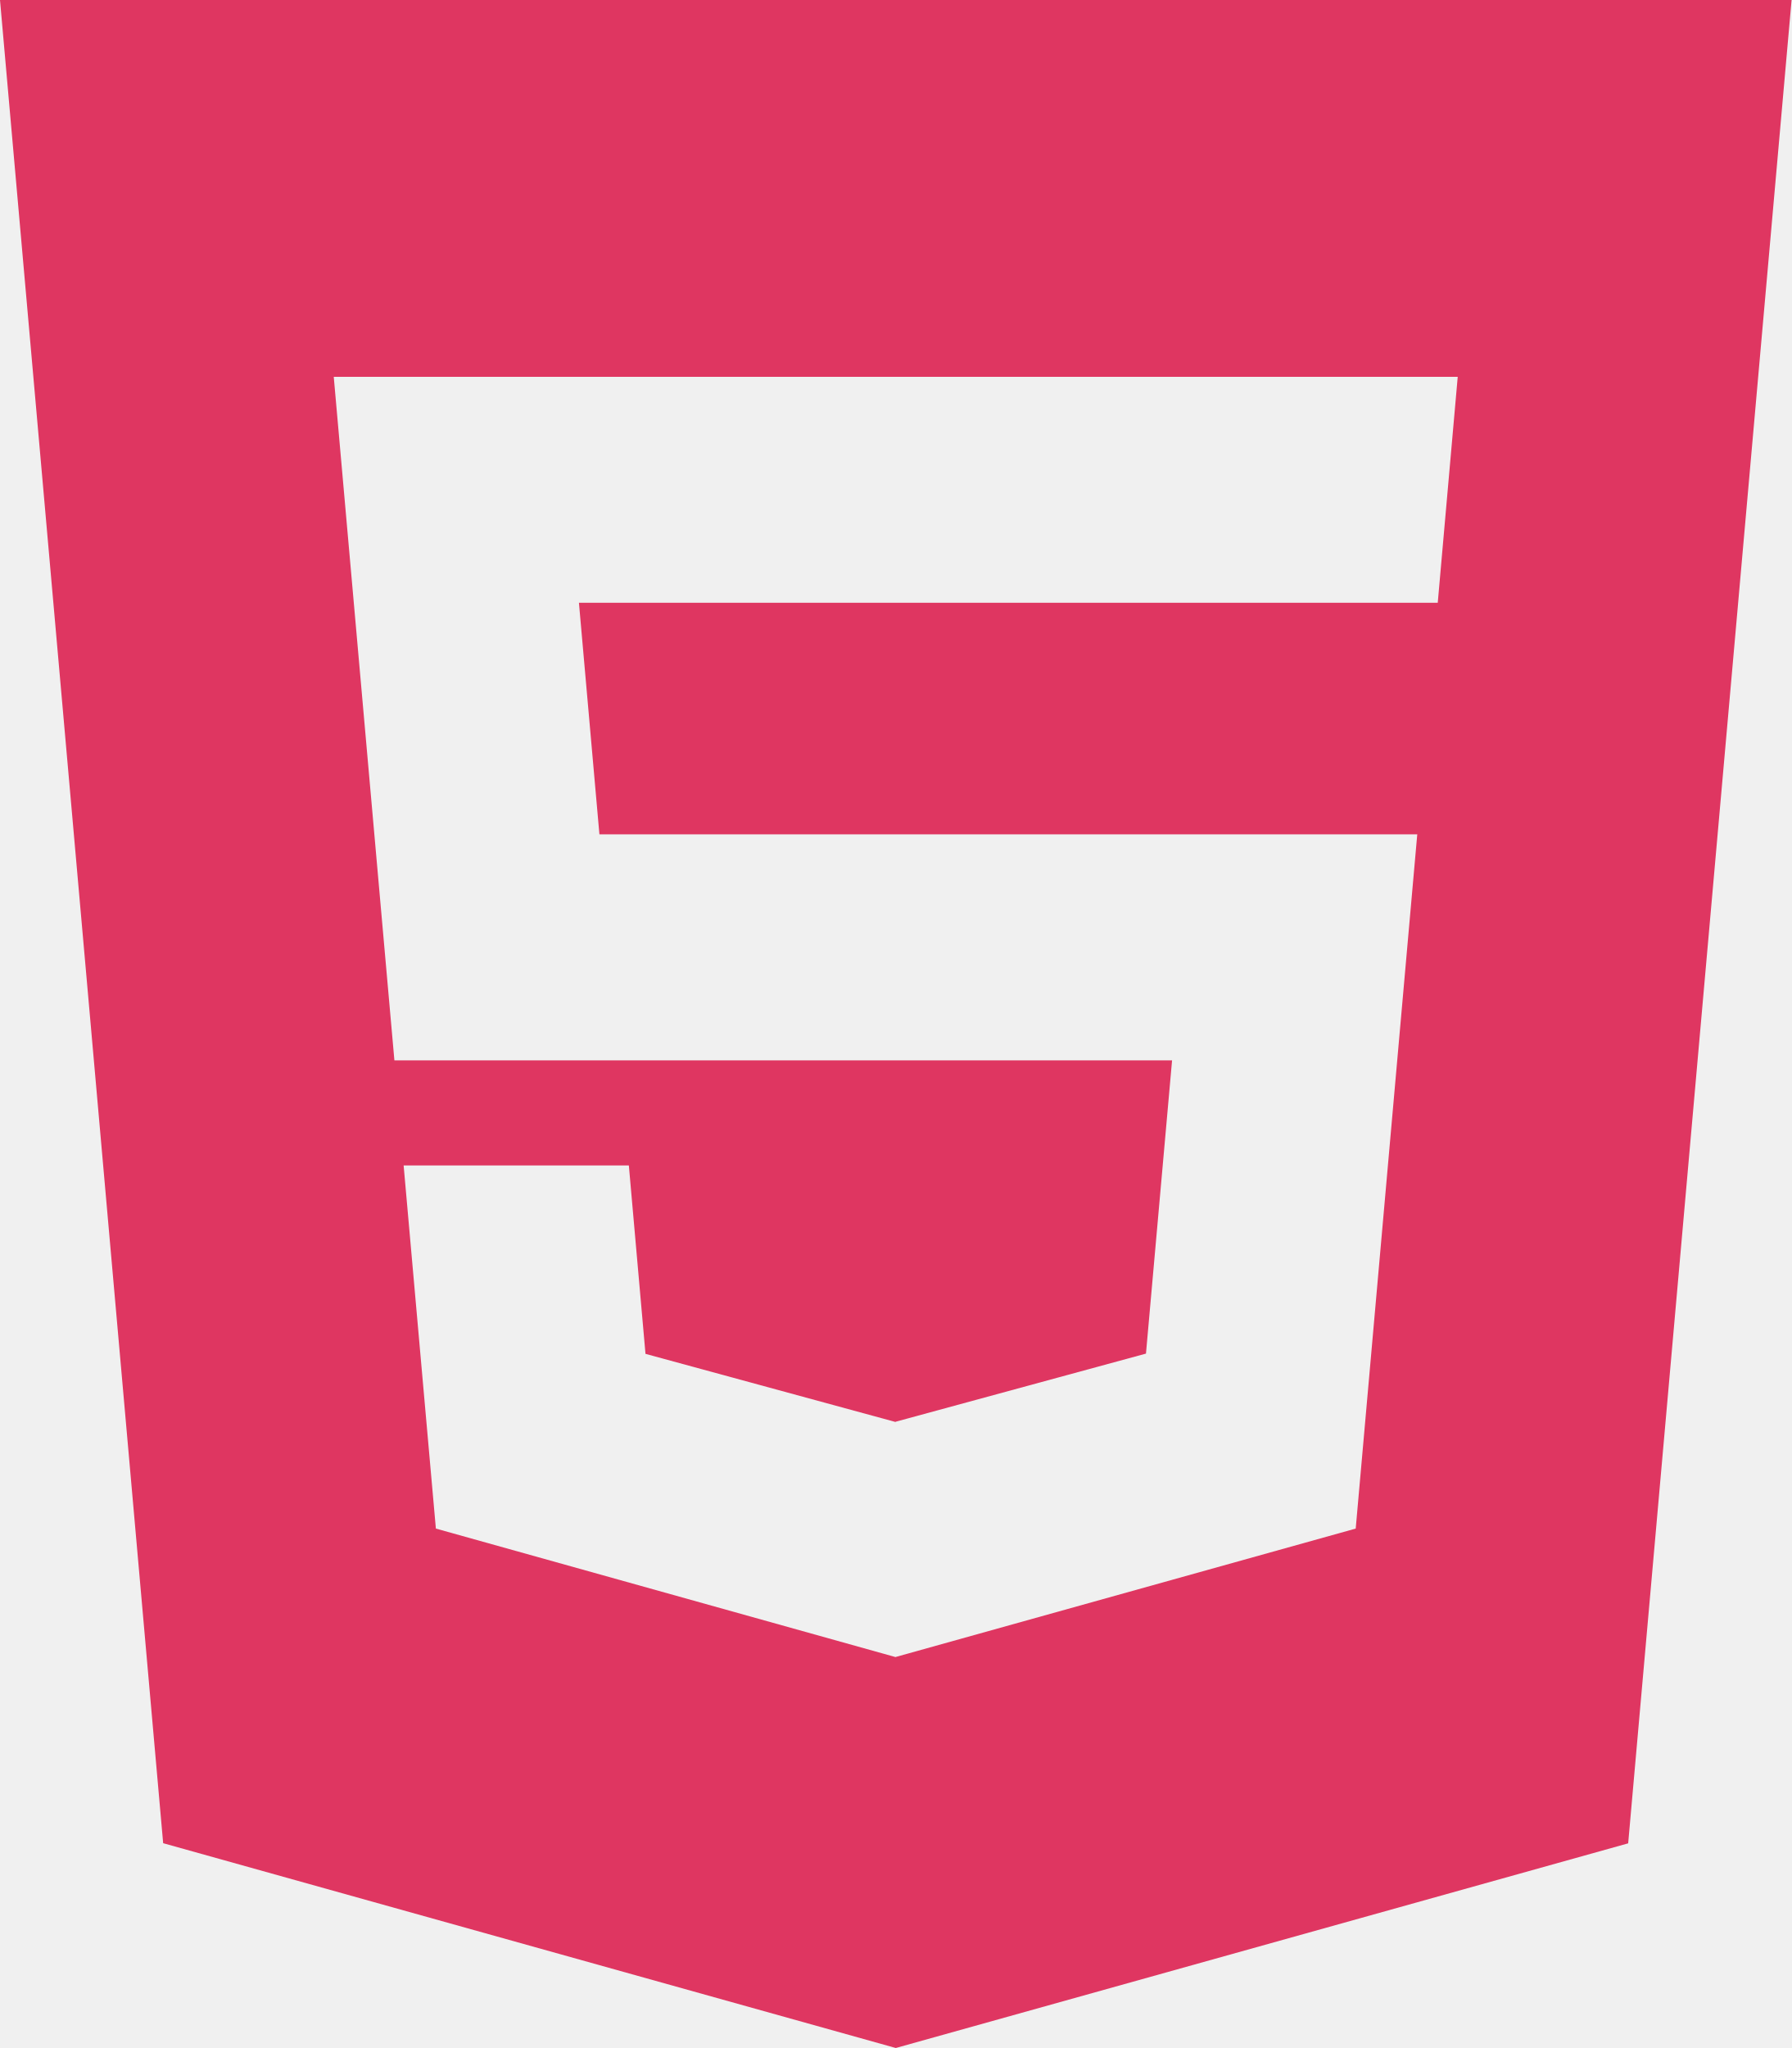
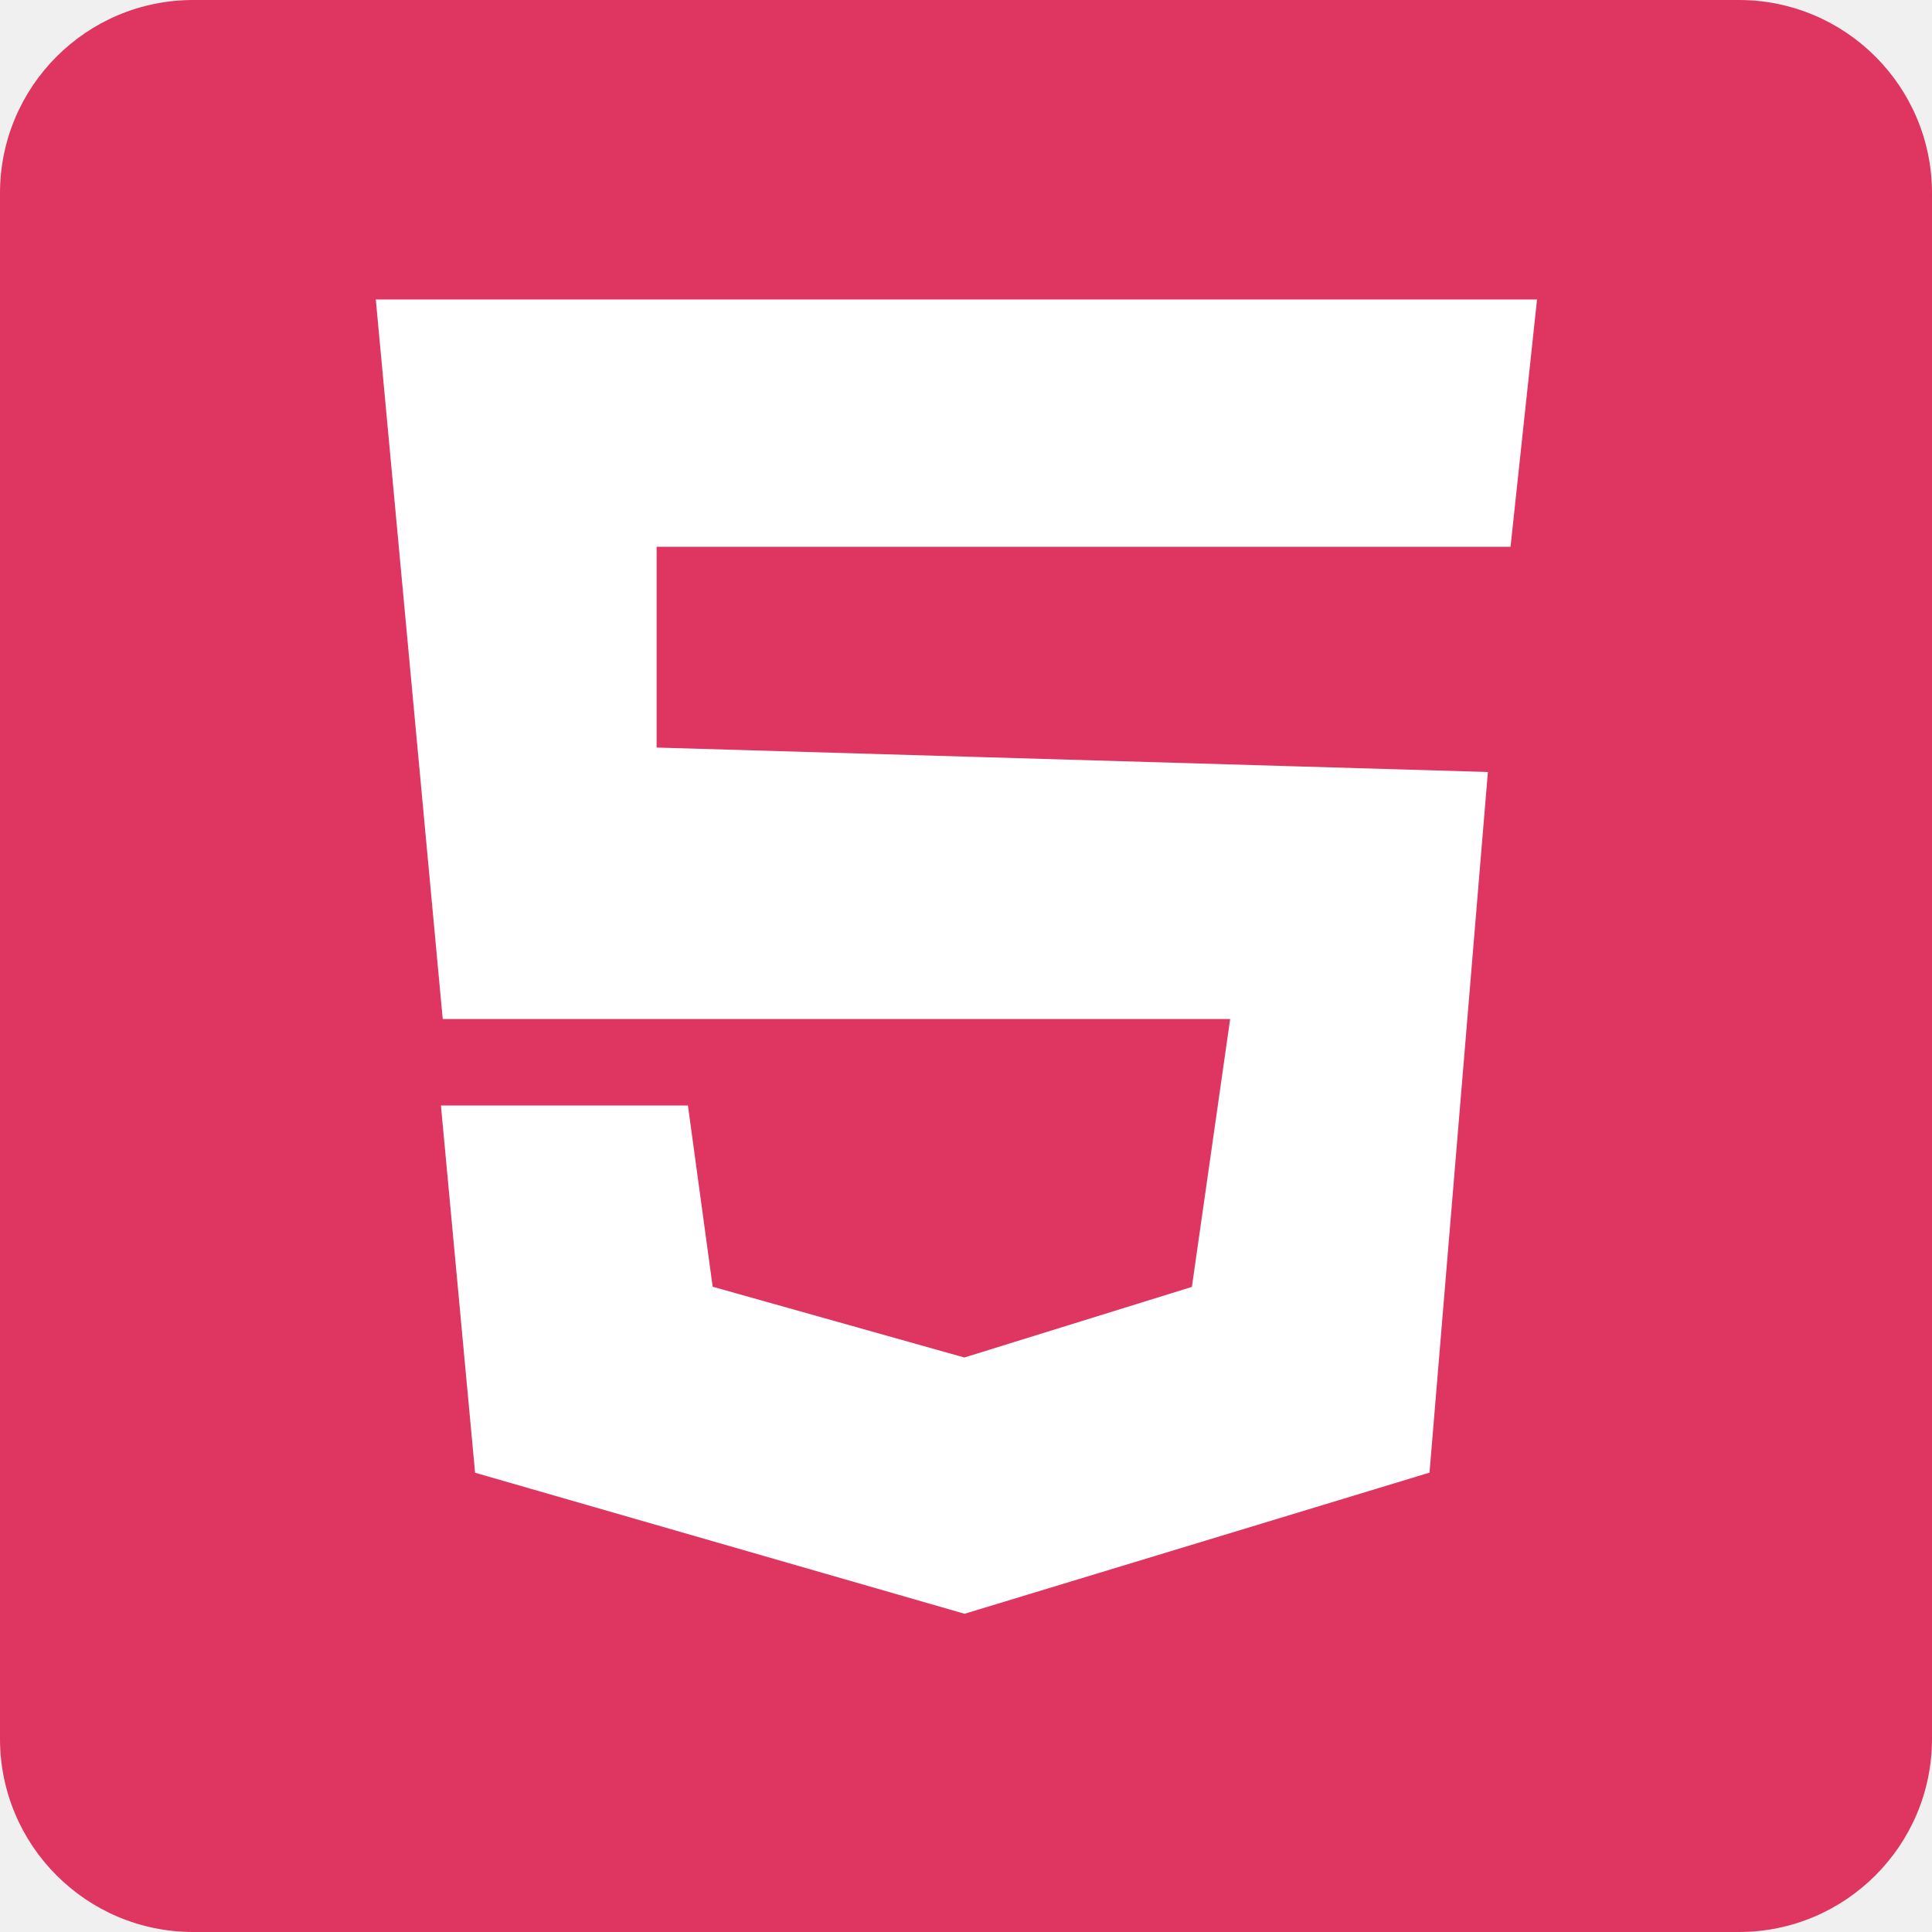
- <svg xmlns="http://www.w3.org/2000/svg" width="100" height="114.286" viewBox="0 0 100 114.286">
-   <g id="html" transform="translate(-32)">
-     <g id="Grupo_7" data-name="Grupo 7" transform="translate(32)">
-       <path id="Caminho_18" data-name="Caminho 18" d="M32,0l9.107,102.857L82,114.286l40.879-11.421L132,0Zm80.25,33.636H64.314l1.143,12.921h45.65L107.671,85.3,82,92.464l-.014.007L56.329,85.3l-1.8-20.264H67.1l.929,10.514,13.95,3.8L82,79.336l13.964-3.8,1.457-16.364H54.014L50.629,21.029h62.736Z" transform="translate(-32)" fill="#df3661" />
-     </g>
-   </g>
+ <svg xmlns="http://www.w3.org/2000/svg" width="100" height="100" viewBox="0 0 100 100" fill="none">
+   <rect width="100" height="100" rx="10" fill="#DF3661" />
+   <path d="M77.736 27.8L79 16H20L23.371 52.243H64.25L62.143 66.993L49.921 70.786L36.436 66.993L35.171 57.721H23.371L25.057 75.843L49.921 83.007L73.521 75.843L76.471 40.443L33.486 39.179V27.8H77.736Z" fill="white" stroke="white" />
</svg>
